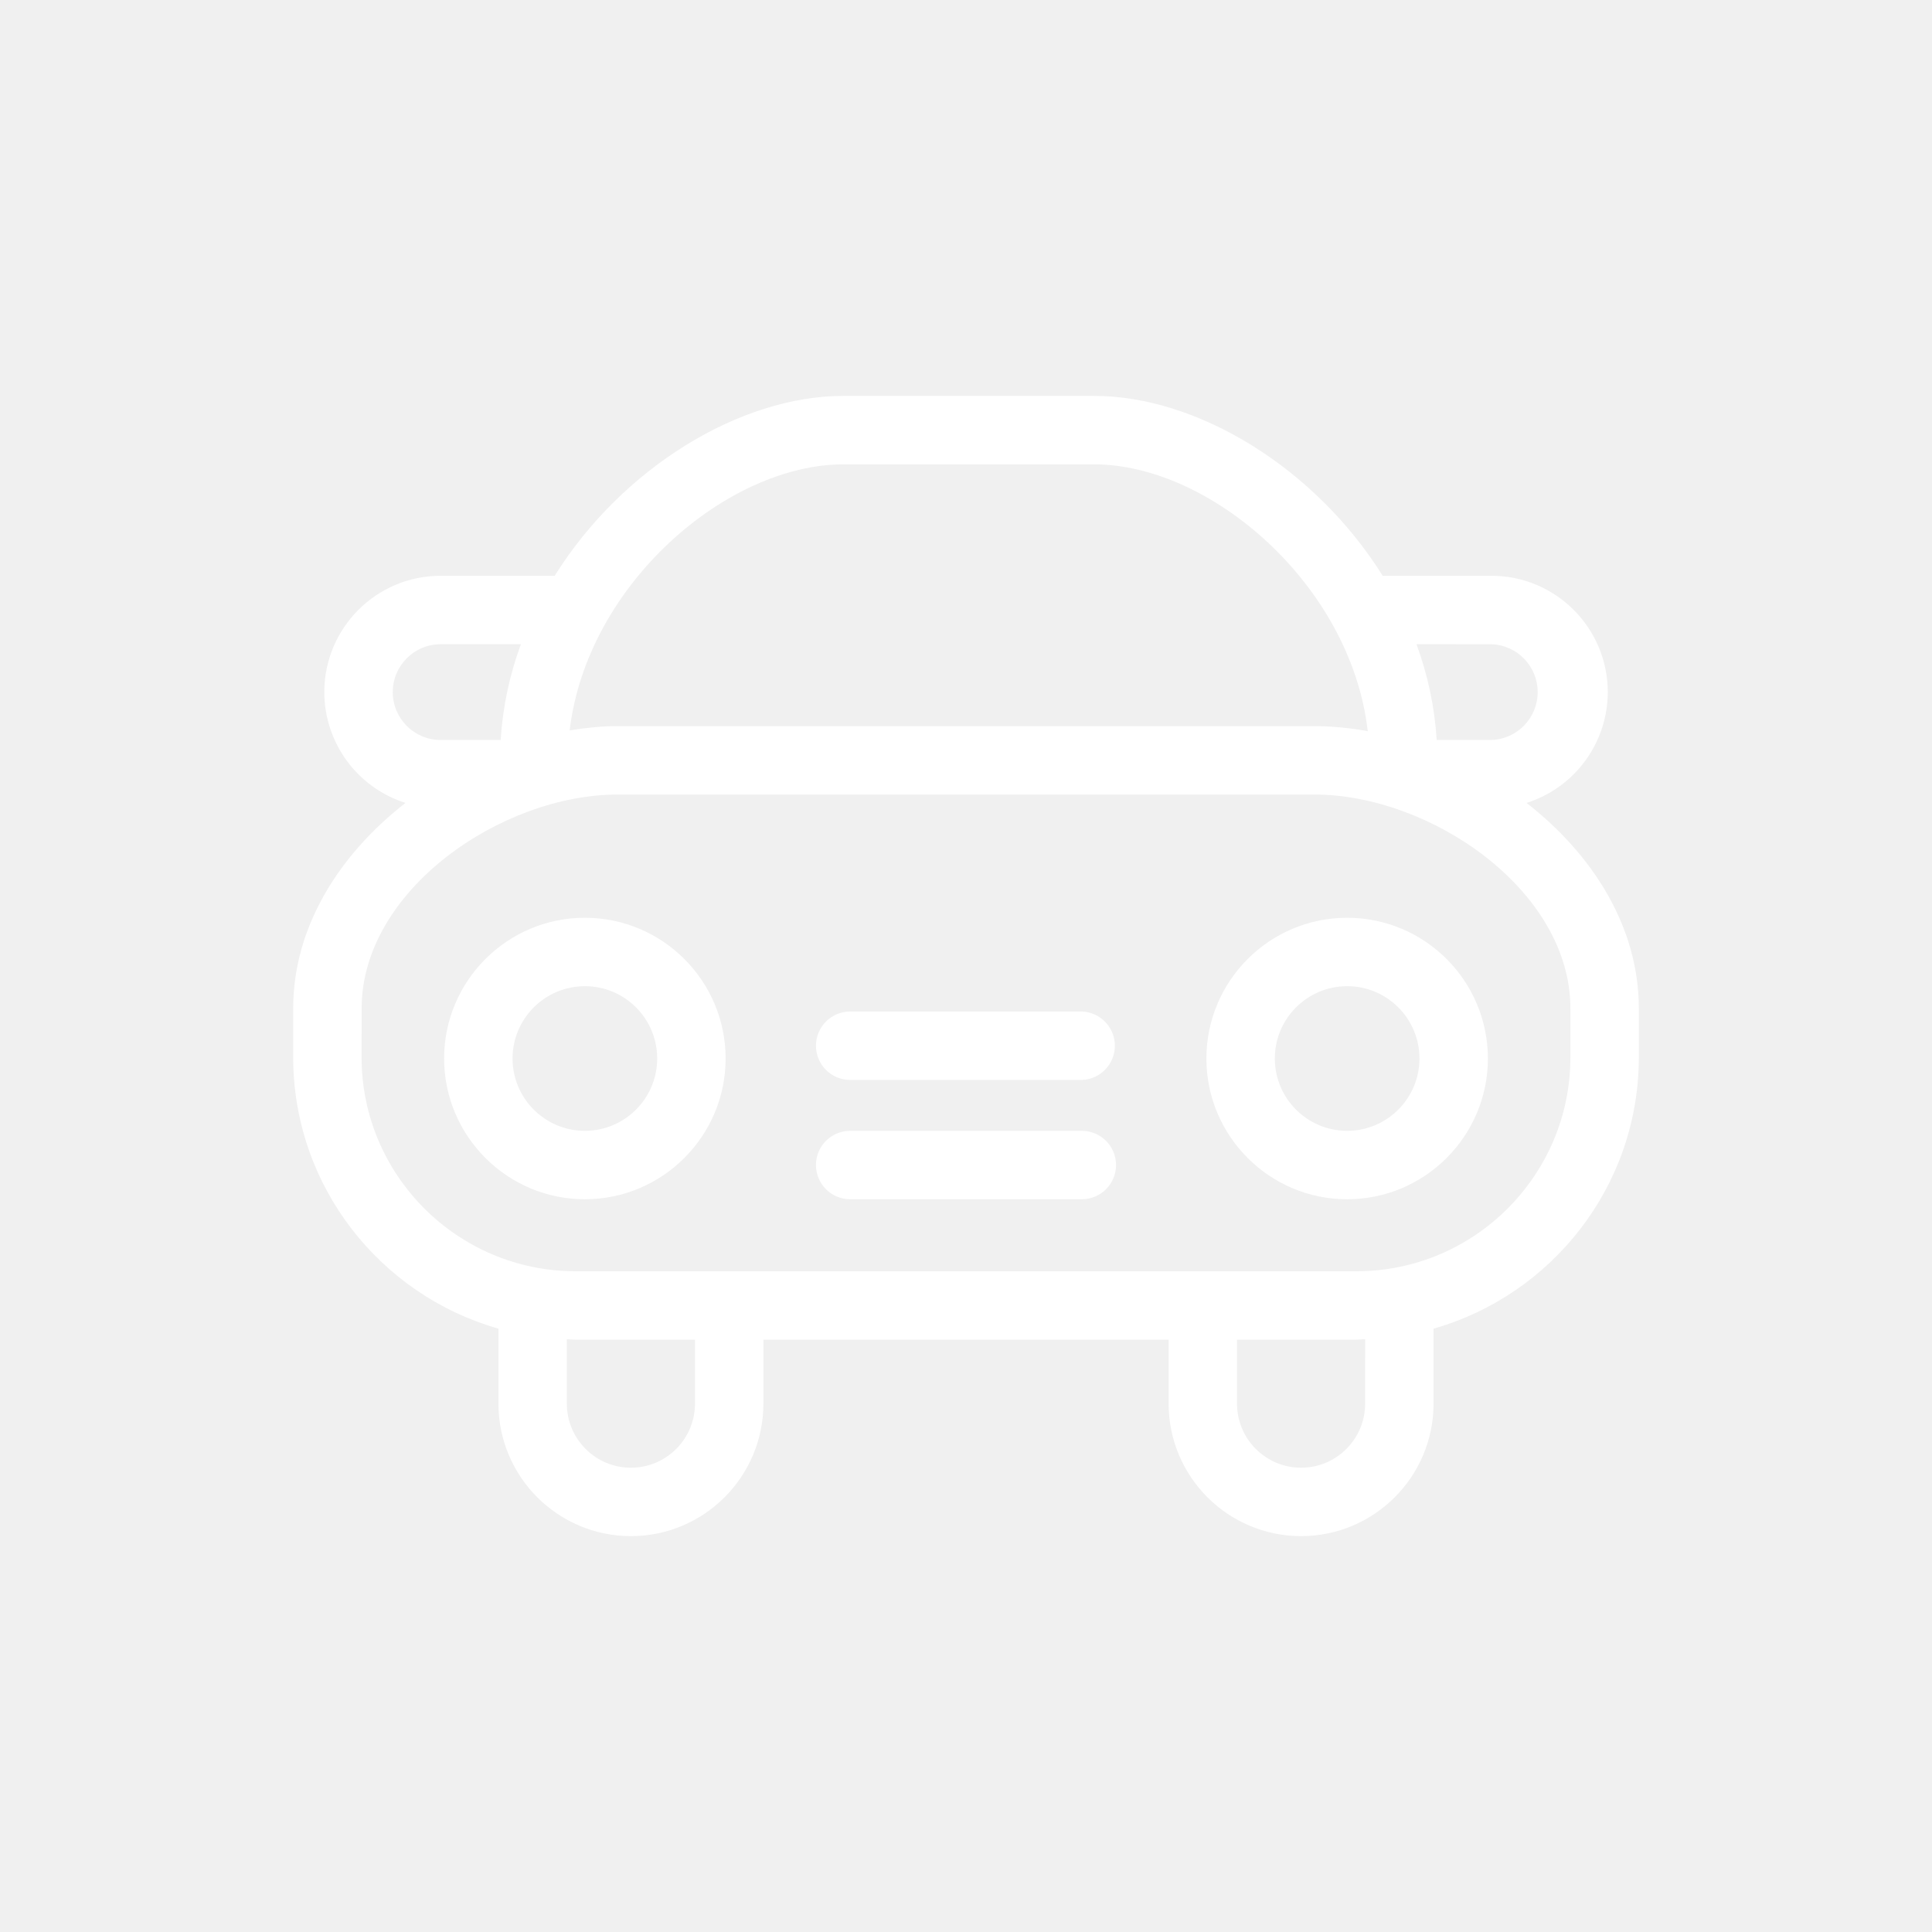
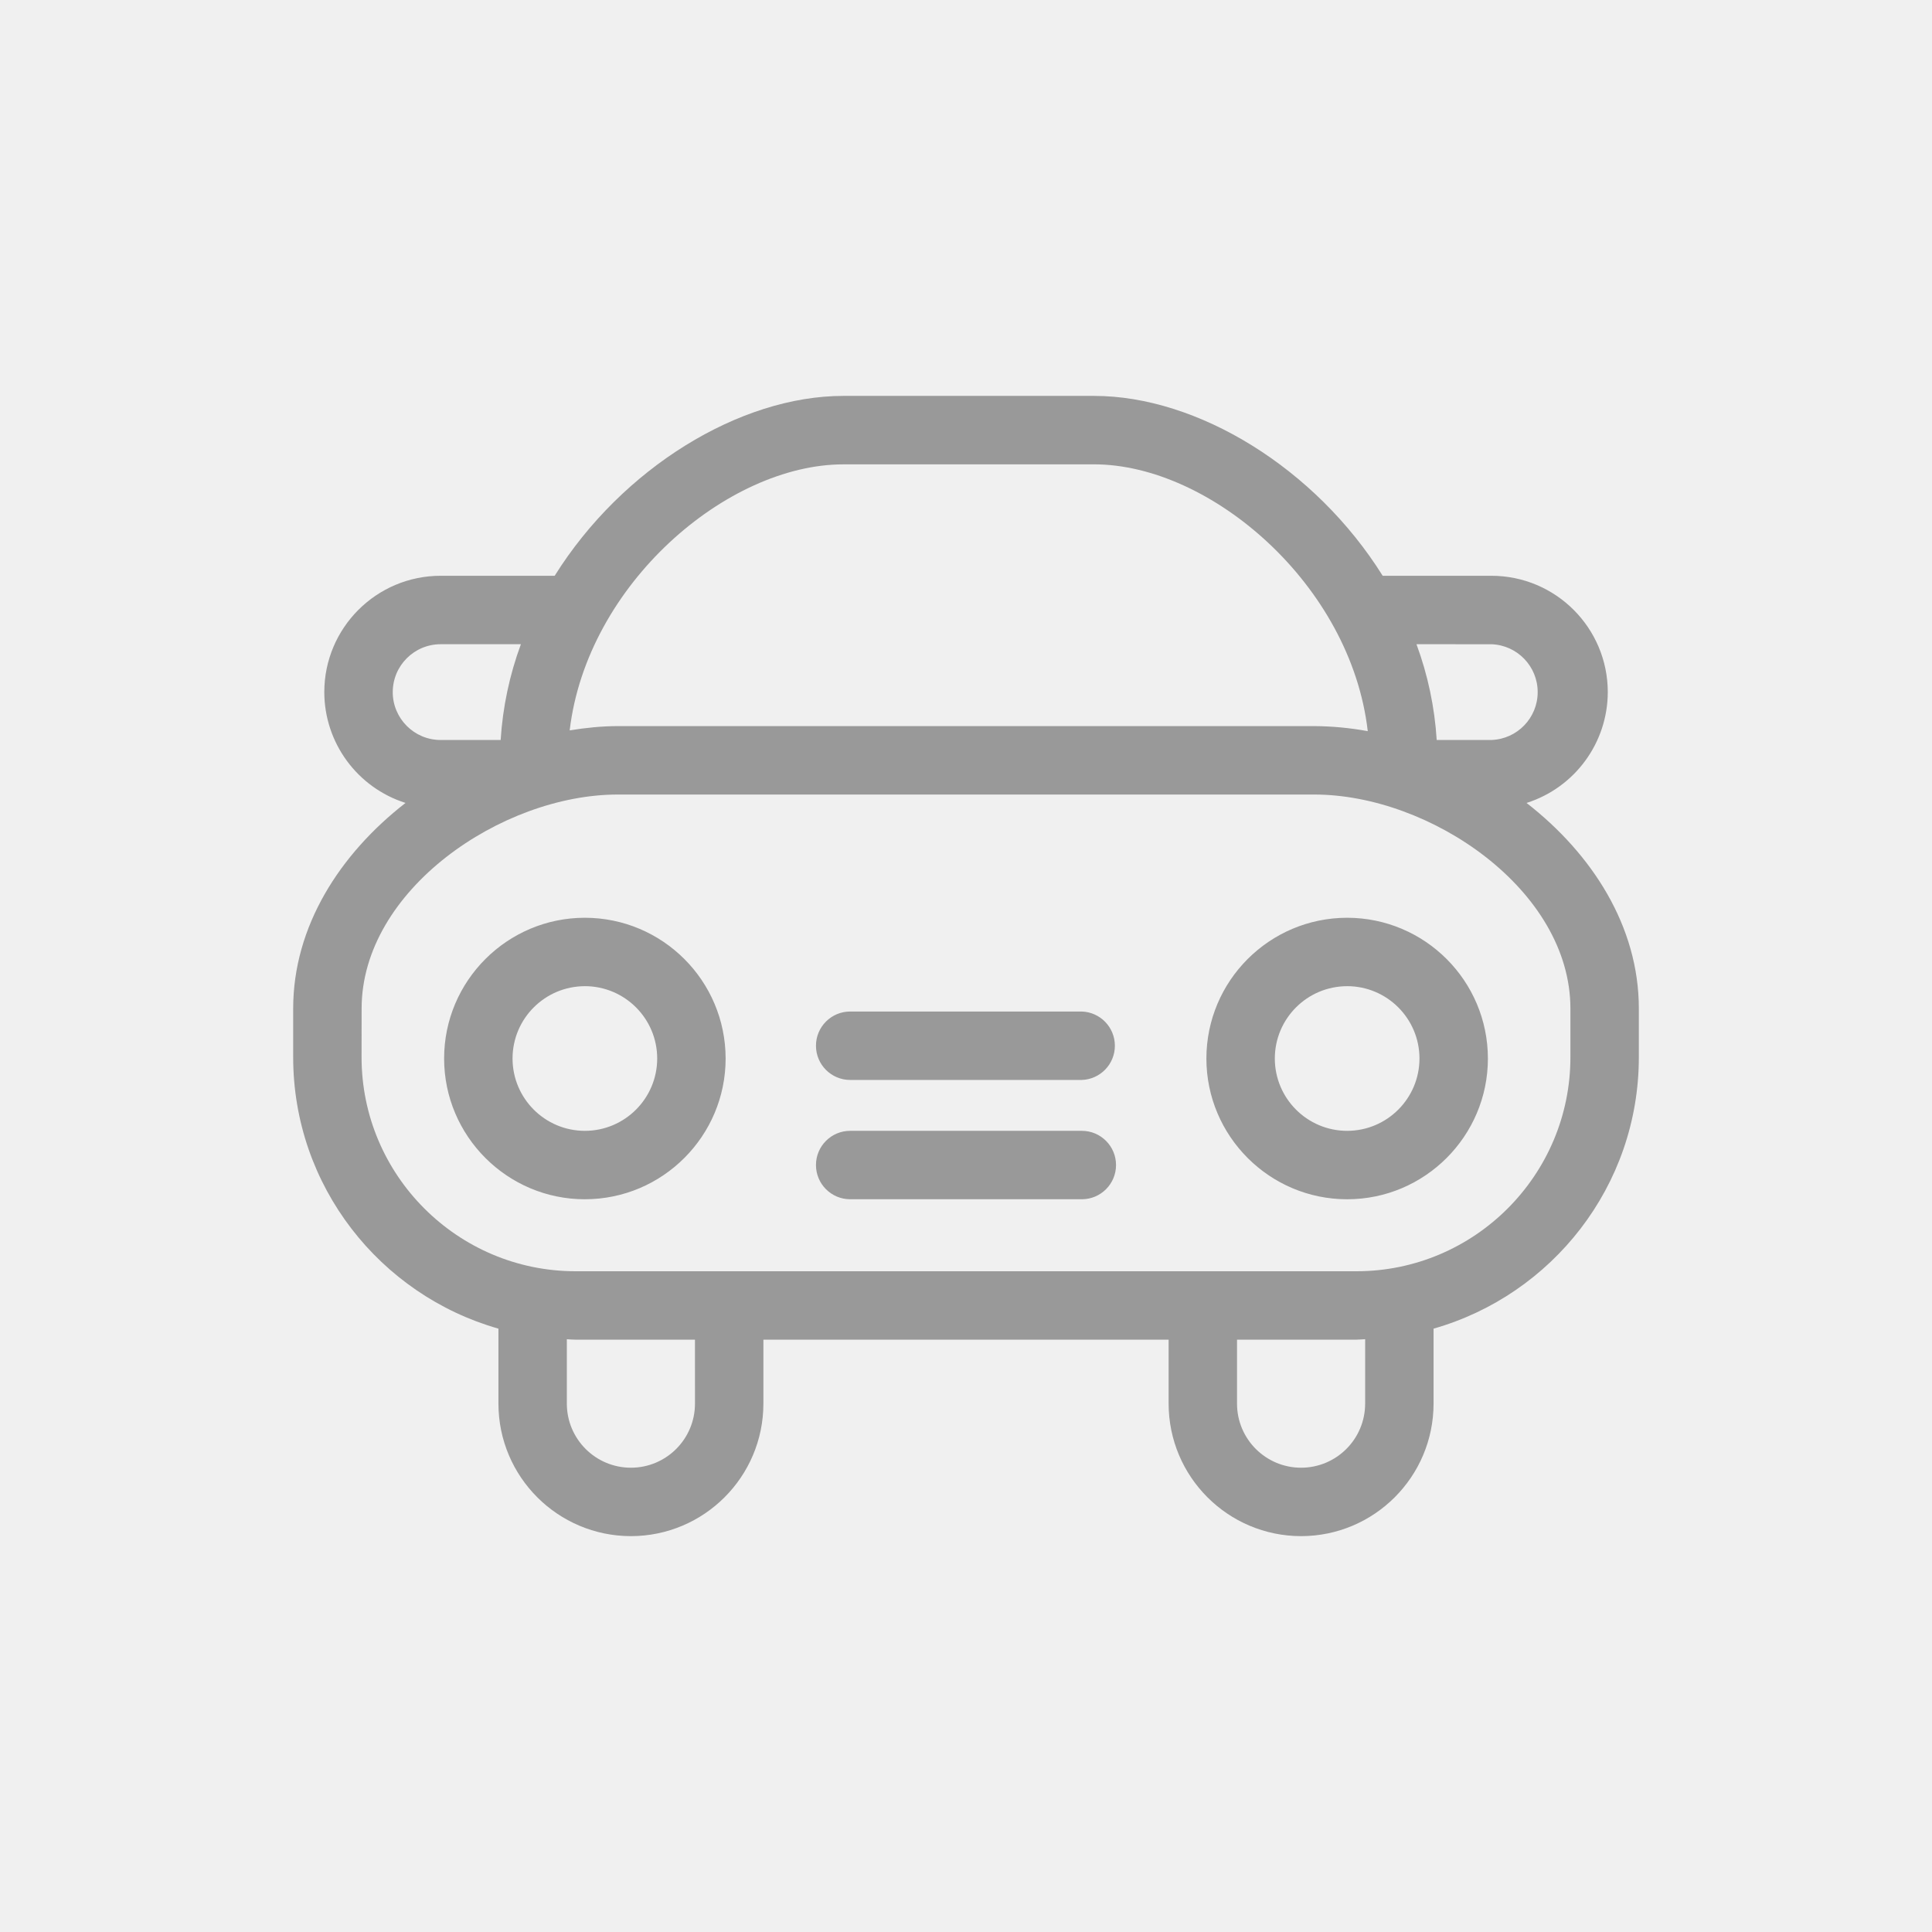
<svg xmlns="http://www.w3.org/2000/svg" width="96" height="96" viewBox="0 0 96 96">
-   <path fill="#fff" d="M42.245 59.59h11.51a1.7 1.7 0 0 0 0-3.4h-11.51a1.7 1.7 0 0 0 0 3.4zm0-5.928h11.51a1.701 1.701 0 0 0 0-3.4h-11.51a1.7 1.7 0 0 0 0 3.4zm24.694 5.929c3.857 0 6.994-3.14 6.994-6.995a7.001 7.001 0 0 0-6.995-6.993 7.001 7.001 0 0 0-6.993 6.993c0 3.856 3.137 6.995 6.994 6.995zm0-10.589a3.597 3.597 0 0 1 3.594 3.594 3.598 3.598 0 0 1-3.595 3.595 3.598 3.598 0 0 1-3.593-3.595 3.597 3.597 0 0 1 3.594-3.593zM29.062 59.59c3.857 0 6.994-3.139 6.994-6.994a7.001 7.001 0 0 0-6.994-6.993c-3.855 0-6.994 3.136-6.994 6.993 0 3.856 3.139 6.995 6.994 6.995zm0-10.588a3.597 3.597 0 0 1 3.594 3.594 3.598 3.598 0 0 1-3.594 3.595 3.598 3.598 0 0 1-3.594-3.595 3.597 3.597 0 0 1 3.594-3.593zM24.767 66.02v3.727a6.59 6.59 0 0 0 6.582 6.583 6.59 6.59 0 0 0 6.584-6.583v-3.18h20.135v3.18a6.59 6.59 0 0 0 6.582 6.583 6.59 6.59 0 0 0 6.583-6.583V66.02c5.88-1.675 10.2-7.08 10.2-13.489v-2.418c0-4.082-2.319-7.68-5.58-10.215a5.791 5.791 0 0 0 4.037-5.51 5.786 5.786 0 0 0-5.78-5.778h-5.405c-3.344-5.35-9.191-8.938-14.342-8.938H41.906c-5.15 0-10.998 3.588-14.344 8.938h-5.668a5.784 5.784 0 0 0-5.78 5.779 5.787 5.787 0 0 0 4.036 5.508c-3.264 2.537-5.582 6.135-5.582 10.217v2.418c0 6.408 4.32 11.815 10.199 13.488zm9.766 3.727a3.185 3.185 0 0 1-3.185 3.183 3.185 3.185 0 0 1-3.182-3.183v-3.202c.146.01.29.022.438.022h5.928zm33.3 0a3.185 3.185 0 0 1-3.183 3.183 3.185 3.185 0 0 1-3.183-3.183v-3.18h5.93c.147 0 .29-.018.437-.023zm6.278-37.735a2.38 2.38 0 0 1 0 4.757h-2.722a16.746 16.746 0 0 0-1.005-4.758zm-32.206-8.939h12.458c5.78 0 12.764 5.977 13.6 13.258a15.107 15.107 0 0 0-2.658-.251H30.697c-.785 0-1.586.081-2.39.212.859-7.263 7.827-13.218 13.599-13.218zM19.516 34.39a2.38 2.38 0 0 1 2.379-2.379h3.988a16.78 16.78 0 0 0-1.006 4.759h-2.982a2.383 2.383 0 0 1-2.38-2.38zm-1.547 15.724c0-5.89 6.963-10.634 12.729-10.634h34.607c5.765 0 12.728 4.744 12.728 10.635v2.418c0 5.863-4.77 10.635-10.634 10.635H28.603c-5.865 0-10.637-4.772-10.637-10.636z" />
+   <path fill="#999" d="M42.245 59.59h11.51a1.7 1.7 0 0 0 0-3.4h-11.51a1.7 1.7 0 0 0 0 3.4zm0-5.928h11.51a1.701 1.701 0 0 0 0-3.4h-11.51a1.7 1.7 0 0 0 0 3.4zm24.694 5.929c3.857 0 6.994-3.14 6.994-6.995a7.001 7.001 0 0 0-6.995-6.993 7.001 7.001 0 0 0-6.993 6.993c0 3.856 3.137 6.995 6.994 6.995zm0-10.589a3.597 3.597 0 0 1 3.594 3.594 3.598 3.598 0 0 1-3.595 3.595 3.598 3.598 0 0 1-3.593-3.595 3.597 3.597 0 0 1 3.594-3.593zM29.062 59.59c3.857 0 6.994-3.139 6.994-6.994a7.001 7.001 0 0 0-6.994-6.993c-3.855 0-6.994 3.136-6.994 6.993 0 3.856 3.139 6.995 6.994 6.995zm0-10.588a3.597 3.597 0 0 1 3.594 3.594 3.598 3.598 0 0 1-3.594 3.595 3.598 3.598 0 0 1-3.594-3.595 3.597 3.597 0 0 1 3.594-3.593zM24.767 66.02v3.727a6.59 6.59 0 0 0 6.582 6.583 6.59 6.59 0 0 0 6.584-6.583v-3.18h20.135v3.18a6.59 6.59 0 0 0 6.582 6.583 6.59 6.59 0 0 0 6.583-6.583V66.02c5.88-1.675 10.2-7.08 10.2-13.489v-2.418c0-4.082-2.319-7.68-5.58-10.215a5.791 5.791 0 0 0 4.037-5.51 5.786 5.786 0 0 0-5.78-5.778h-5.405c-3.344-5.35-9.191-8.938-14.342-8.938H41.906c-5.15 0-10.998 3.588-14.344 8.938h-5.668a5.784 5.784 0 0 0-5.78 5.779 5.787 5.787 0 0 0 4.036 5.508c-3.264 2.537-5.582 6.135-5.582 10.217v2.418c0 6.408 4.32 11.815 10.199 13.488zm9.766 3.727a3.185 3.185 0 0 1-3.185 3.183 3.185 3.185 0 0 1-3.182-3.183v-3.202c.146.01.29.022.438.022h5.928zm33.3 0a3.185 3.185 0 0 1-3.183 3.183 3.185 3.185 0 0 1-3.183-3.183v-3.18h5.93c.147 0 .29-.018.437-.023zm6.278-37.735a2.38 2.38 0 0 1 0 4.757h-2.722a16.746 16.746 0 0 0-1.005-4.758zm-32.206-8.939h12.458c5.78 0 12.764 5.977 13.6 13.258a15.107 15.107 0 0 0-2.658-.251H30.697c-.785 0-1.586.081-2.39.212.859-7.263 7.827-13.218 13.599-13.218zM19.516 34.39a2.38 2.38 0 0 1 2.379-2.379h3.988a16.78 16.78 0 0 0-1.006 4.759h-2.982a2.383 2.383 0 0 1-2.38-2.38zm-1.547 15.724c0-5.89 6.963-10.634 12.729-10.634h34.607c5.765 0 12.728 4.744 12.728 10.635v2.418c0 5.863-4.77 10.635-10.634 10.635H28.603c-5.865 0-10.637-4.772-10.637-10.636z" />
</svg>
